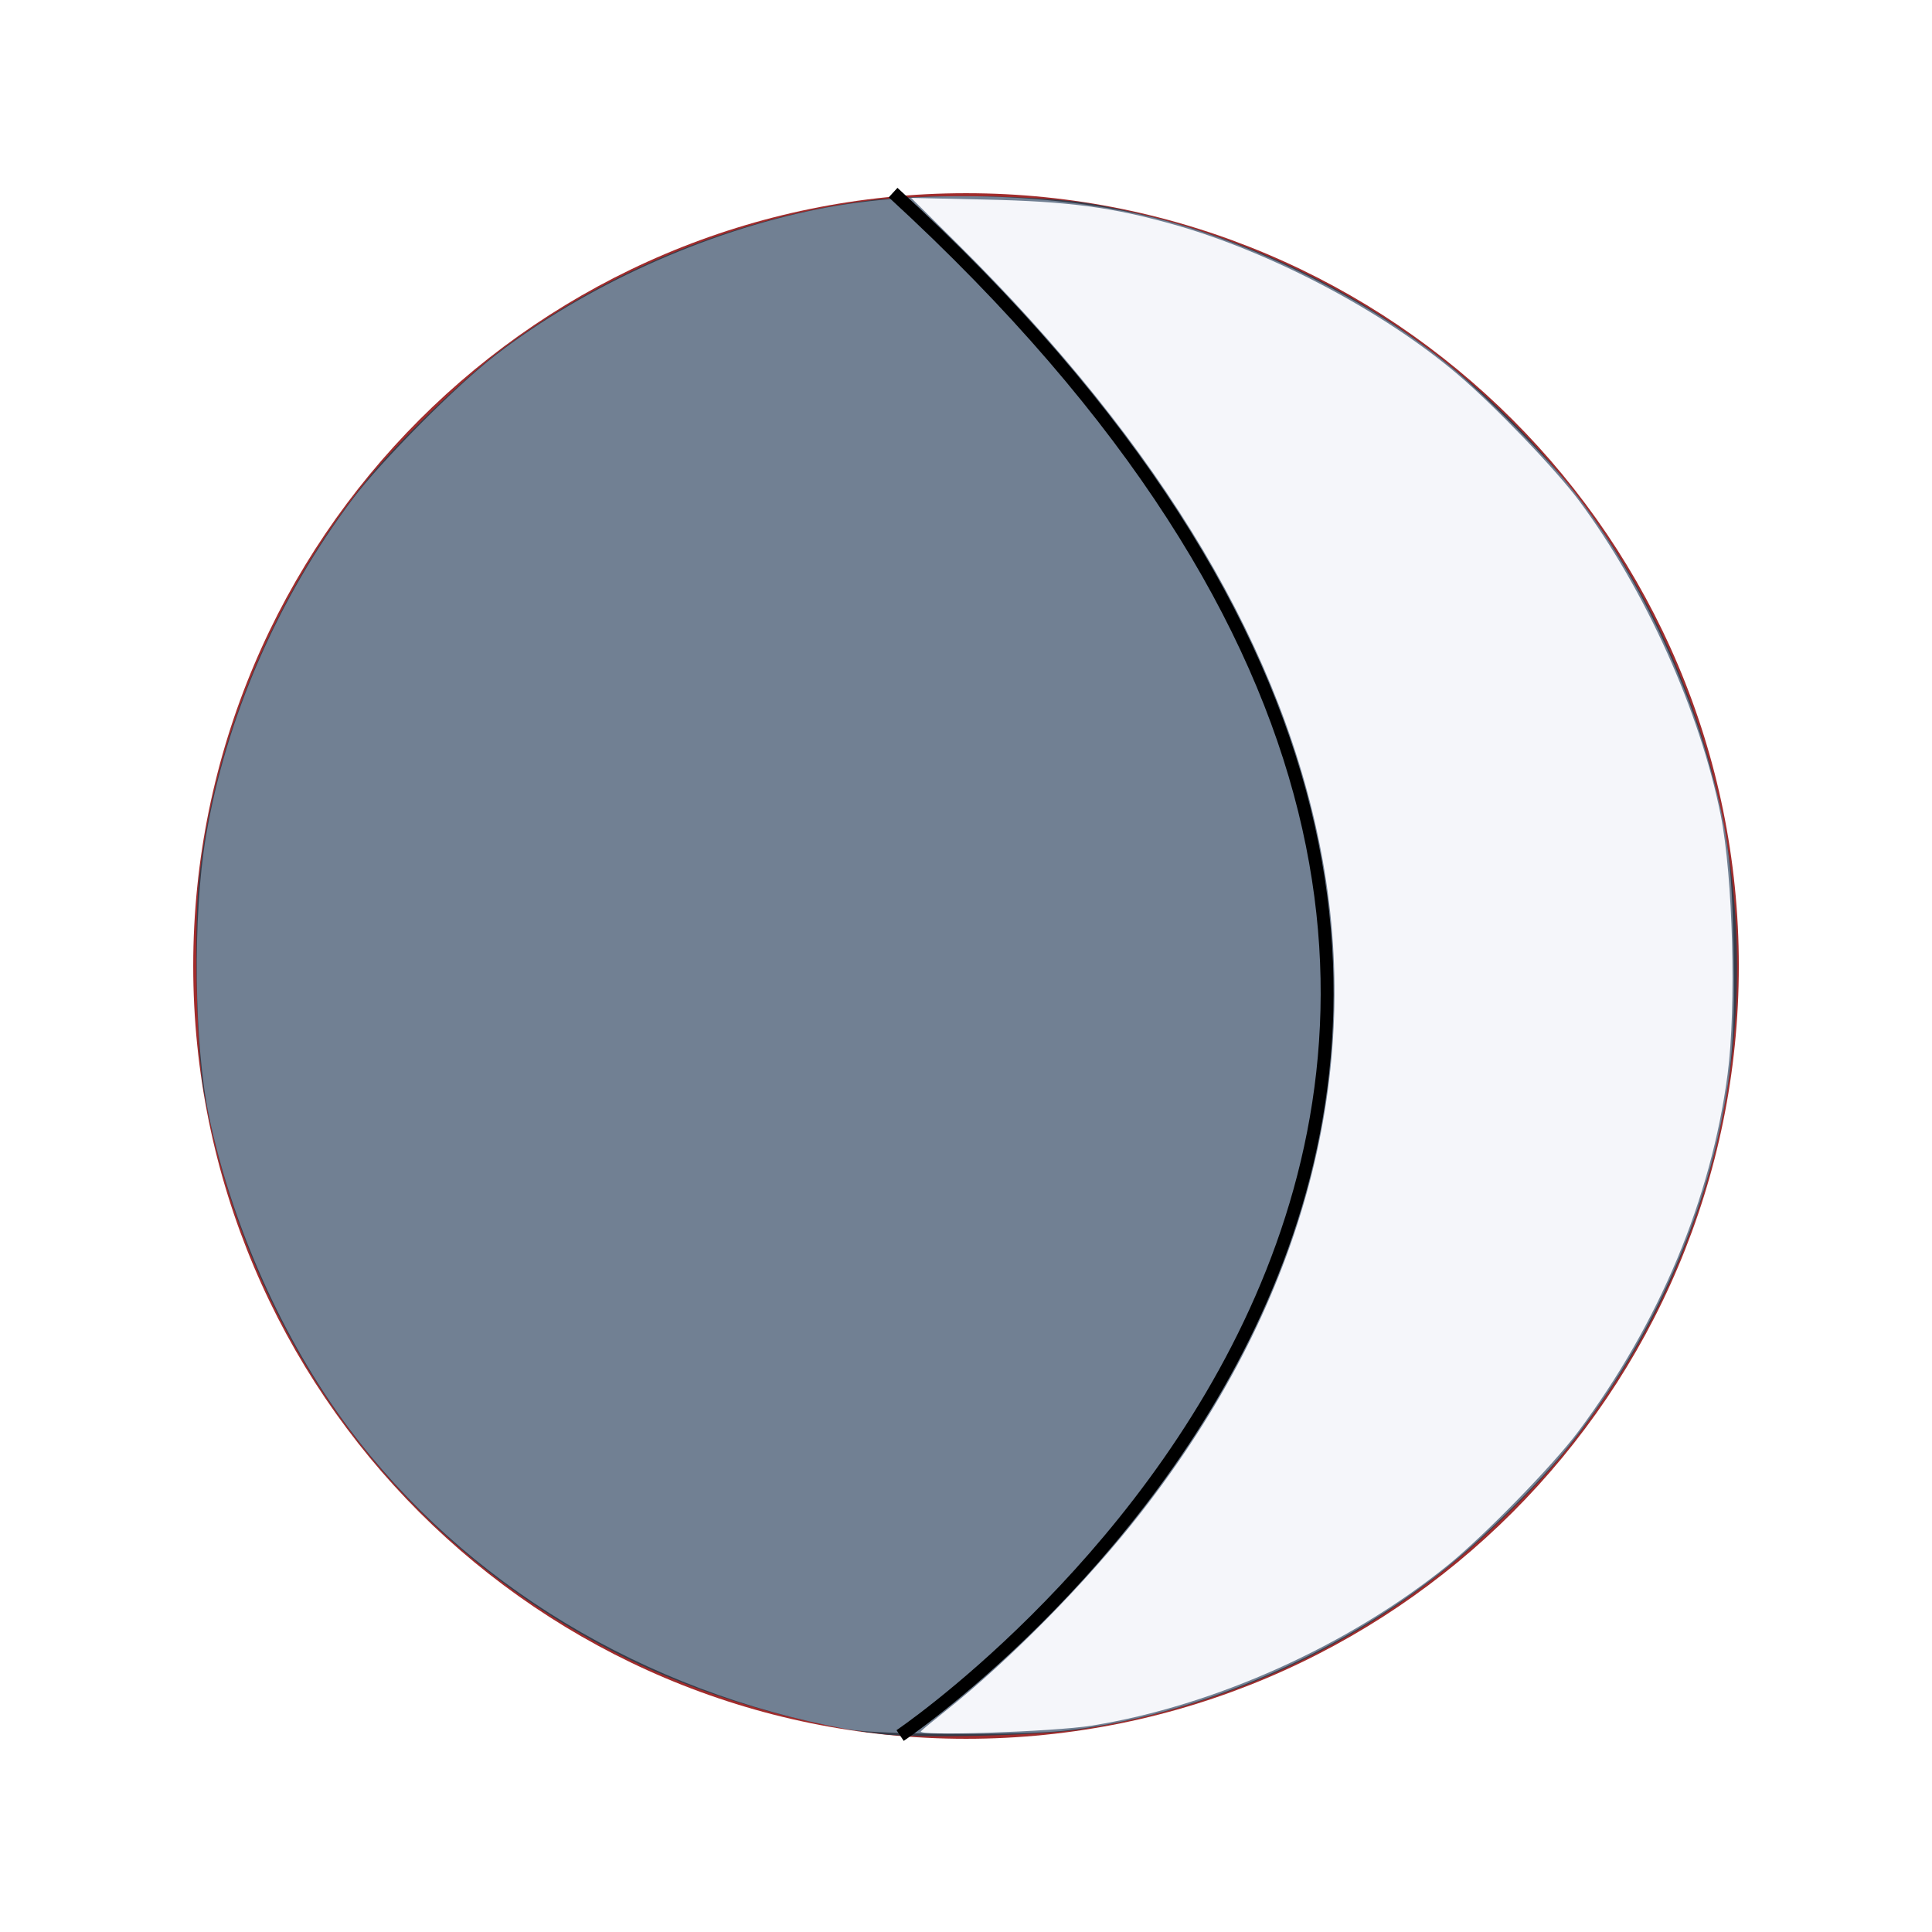
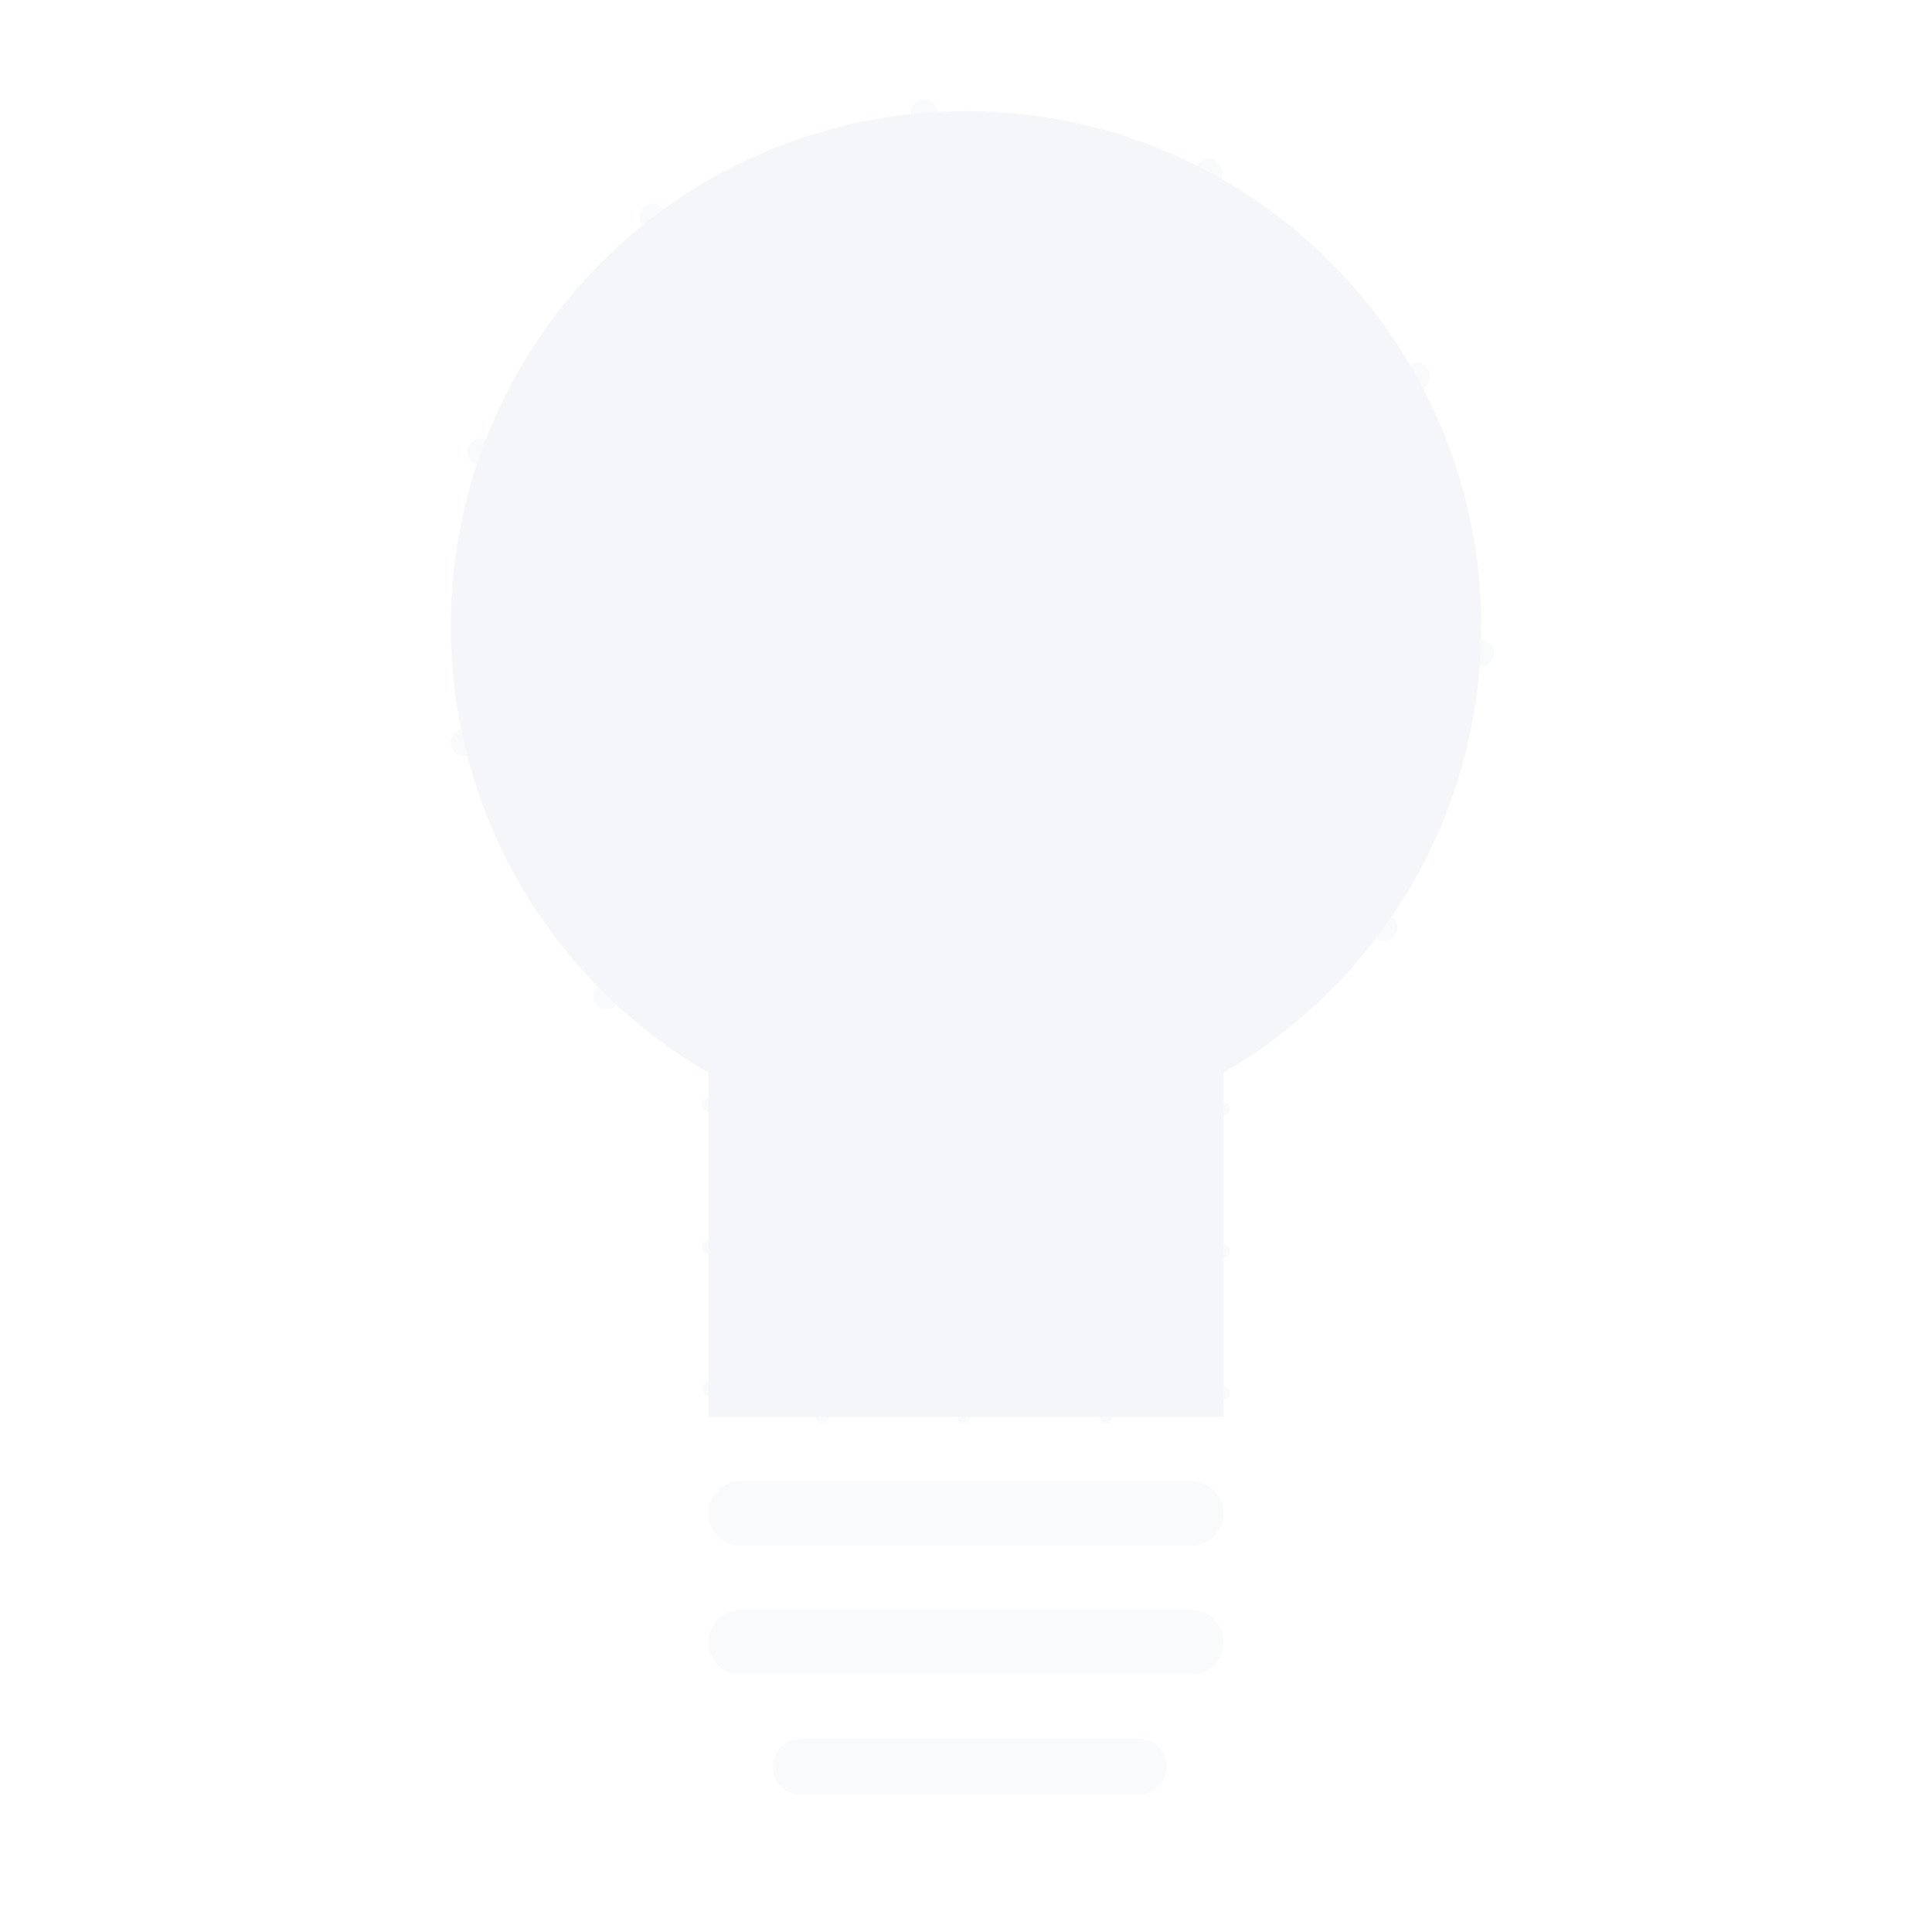
- <svg xmlns="http://www.w3.org/2000/svg" xmlns:xlink="http://www.w3.org/1999/xlink" id="svg16" version="1.1" viewBox="0 0 39.687 39.688" height="150" width="150">
-   <defs id="defs10">
-     <linearGradient id="linearGradient893">
-       <stop id="stop889" offset="0" style="stop-color:#a02c2c;stop-opacity:1;" />
-       <stop id="stop891" offset="1" style="stop-color:#a02c2c;stop-opacity:0;" />
-     </linearGradient>
-     <linearGradient id="linearGradient879">
-       <stop id="stop875" offset="0" style="stop-color:#a02c2c;stop-opacity:1;" />
-       <stop id="stop877" offset="1" style="stop-color:#a02c2c;stop-opacity:0;" />
-     </linearGradient>
-     <linearGradient gradientUnits="userSpaceOnUse" y2="75.066" x2="134.842" y1="75.066" x1="15.208" id="linearGradient881" xlink:href="#linearGradient879" />
-     <linearGradient gradientUnits="userSpaceOnUse" y2="75.004" x2="134.784" y1="75.004" x1="15.228" id="linearGradient895" xlink:href="#linearGradient893" />
-   </defs>
+ <svg xmlns="http://www.w3.org/2000/svg" id="svg16" version="1.1" viewBox="0 0 39.687 39.688" height="150" width="150">
+   <defs id="defs10" />
  <g id="layer1">
-     <circle r="15.875" cy="19.844" cx="19.844" id="path38" style="fill:#a02c2c;fill-opacity:1;stroke-width:0.265" />
-     <path transform="scale(0.2645833)" id="path865" d="M 69.251,134.615 C 45.454,132.167 25.548,116.21 18.104,93.612 16.066,87.426 15.208,81.861 15.208,74.821 c 0,-16.409 6.584,-31.724 18.548,-43.147 9.585,-9.152 22.007,-14.883 35.21,-16.246 3.645,-0.376 12.194,-0.161 15.438,0.389 8.867,1.503 17.52,4.993 24.622,9.932 10.116,7.034 17.989,17.198 22.219,28.683 5.212,14.15 4.744,30.153 -1.294,44.299 -6.225,14.583 -18.882,26.692 -33.692,32.235 -8.689,3.252 -18.275,4.547 -27.008,3.649 z" style="fill:url(#linearGradient881);fill-opacity:1;stroke-width:0.253" />
-     <path transform="scale(0.2645833)" id="path883" d="M 69.377,134.654 C 49.266,132.502 32.116,121.191 22.463,103.714 18.818,97.113 16.293,89.112 15.474,81.564 15.086,77.989 15.147,70.998 15.596,67.551 c 2.299,-17.651 11.974,-33.058 26.886,-42.817 7.525,-4.924 17.288,-8.354 26.484,-9.304 3.645,-0.376 12.193,-0.161 15.438,0.389 12.794,2.168 24.165,8.033 33.082,17.063 6.073,6.15 10.831,13.602 13.759,21.552 3.732,10.132 4.603,21.829 2.414,32.423 -2.511,12.154 -8.198,22.513 -17.088,31.128 -9.123,8.84 -20.306,14.371 -32.924,16.284 -3.114,0.472 -11.376,0.696 -14.268,0.386 z" style="fill:#a02c2c;fill-opacity:1;stroke-width:0.253" />
-     <path transform="scale(0.2645833)" id="path885" d="m 69.125,134.641 c -6.664,-0.673 -14.288,-2.873 -20.456,-5.903 -17.366,-8.529 -29.261,-24.424 -32.749,-43.76 -0.517,-2.865 -0.583,-4.015 -0.578,-10.054 0.006,-7.444 0.188,-9.044 1.688,-14.9 3.685,-14.379 12.755,-26.958 25.452,-35.298 7.38,-4.847 16.964,-8.24 26.25,-9.293 3.876,-0.439 12.465,-0.176 16.303,0.499 12.508,2.202 23.729,8.078 32.604,17.074 19.091,19.351 22.725,49.184 8.836,72.545 -5.839,9.821 -14.911,18.214 -25.026,23.153 -5.747,2.806 -11.573,4.627 -17.804,5.566 -3.19,0.48 -11.368,0.689 -14.521,0.371 z" style="fill:#a02c2c;fill-opacity:1;stroke-width:0.253" />
-     <path transform="scale(0.2645833)" id="path887" d="M 68.872,134.645 C 60.223,133.672 50.719,130.408 43.502,125.933 27.829,116.215 17.343,99.575 15.442,81.403 15.009,77.261 15.263,68.662 15.929,64.949 17.705,55.044 21.445,46.553 27.664,38.307 c 1.962,-2.602 8.049,-8.689 10.651,-10.651 8.976,-6.769 19.45,-11.026 29.979,-12.186 3.5,-0.386 10.403,-0.334 14.091,0.106 19.896,2.372 37.393,14.859 46.337,33.067 2.841,5.784 4.557,11.269 5.593,17.873 0.623,3.972 0.627,12.827 0.007,16.869 -2.093,13.654 -7.98,25.121 -17.776,34.627 -9.028,8.761 -20.243,14.343 -32.647,16.249 -3.136,0.482 -12.118,0.712 -15.026,0.384 z" style="fill:url(#linearGradient895);fill-opacity:1;stroke-width:0.253" />
-     <path transform="scale(0.2645833)" id="path897" d="M 69.882,134.748 C 55.801,133.275 43.454,127.644 33.465,118.139 23.888,109.025 17.311,96.019 15.595,82.804 15.145,79.339 15.083,71.88 15.475,68.286 17.15,52.913 25.138,38.372 37.431,28.323 45.459,21.76 56.66,17.003 67.476,15.563 c 3.496,-0.465 10.953,-0.459 14.909,0.012 19.896,2.372 37.393,14.859 46.337,33.067 2.841,5.784 4.557,11.269 5.593,17.873 0.623,3.972 0.627,12.827 0.007,16.869 -2.093,13.654 -7.98,25.121 -17.776,34.627 -9.027,8.76 -20.204,14.324 -32.647,16.252 -2.551,0.395 -11.806,0.715 -14.016,0.484 z" style="fill:#a02c2c;fill-opacity:1;stroke-width:0.253" />
-     <path transform="scale(0.2645833)" id="path899" d="M 68.493,134.638 C 61.87,133.821 54.413,131.598 48.55,128.694 31.129,120.065 19.436,104.369 15.831,84.774 15.269,81.716 15.044,72.253 15.443,68.44 16.594,57.432 21.328,46.116 28.472,37.29 c 2.43,-3.001 7.477,-7.883 10.476,-10.132 8.252,-6.188 18.369,-10.298 28.526,-11.589 4.221,-0.537 13.401,-0.404 17.178,0.248 19.308,3.333 35.555,15.435 44.092,32.843 9.311,18.987 7.909,41.744 -3.642,59.094 -2.772,4.165 -4.756,6.551 -8.41,10.118 -9.072,8.856 -20.236,14.435 -32.809,16.395 -3.121,0.486 -12.603,0.715 -15.39,0.371 z" style="fill:#353b48;fill-opacity:1;stroke-width:0.253" />
-     <path transform="scale(0.2645833)" id="path901" d="M 65.842,134.164 C 59.548,132.982 53.9,131.153 48.669,128.603 31.785,120.373 20.032,105.008 16.218,86.179 15.505,82.66 15.138,74.905 15.459,70.144 16.173,59.548 20.011,49.148 26.648,39.822 28.629,37.039 34.717,30.659 37.684,28.259 46.727,20.941 59.085,16.122 70.468,15.473 c 4.543,-0.259 3.874,-0.259 8.887,-0.001 4.69,0.241 8.308,0.862 12.603,2.164 22.882,6.935 39.224,26.213 42.312,49.915 0.512,3.928 0.506,11.338 -0.012,15.369 -1.612,12.543 -7.502,24.623 -16.422,33.684 -7.873,7.997 -17.495,13.647 -27.689,16.258 -5.411,1.386 -7.121,1.582 -14.708,1.683 -6.123,0.082 -7.41,0.031 -9.596,-0.38 z" style="fill:#353b48;fill-opacity:1;stroke-width:0.253" />
-     <path transform="scale(0.2645833)" id="path903" d="m 67.357,134.468 c -1.625,-0.228 -6.672,-1.378 -8.713,-1.986 -14.143,-4.21 -25.548,-12.516 -33.456,-24.366 -4.146,-6.212 -7.379,-14.038 -8.955,-21.674 -0.774,-3.753 -1.154,-11.604 -0.792,-16.394 0.74,-9.792 4.027,-19.36 9.561,-27.827 2.333,-3.57 3.82,-5.383 7.323,-8.933 5.568,-5.642 9.771,-8.707 16.343,-11.917 5.768,-2.818 11.237,-4.541 17.678,-5.572 3.768,-0.603 13.656,-0.592 17.678,0.019 10.399,1.581 21.155,6.424 29.106,13.104 2.325,1.954 6.528,6.204 8.405,8.5 6.794,8.312 11.508,19.599 12.865,30.803 0.336,2.777 0.333,11.16 -0.005,13.903 -1.363,11.06 -5.963,21.932 -12.89,30.464 -2.184,2.69 -6.219,6.678 -9.094,8.988 -8.805,7.074 -20.12,11.841 -30.406,12.808 -2.643,0.249 -13.041,0.305 -14.647,0.08 z" style="fill:#353b48;fill-opacity:1;stroke-width:0;stroke-miterlimit:4;stroke-dasharray:none" />
-     <path transform="scale(0.2645833)" id="path905" d="M 67.231,134.476 C 46.144,130.971 29.608,118.838 20.882,100.469 18.421,95.287 16.336,88.355 15.695,83.22 15.206,79.307 15.263,69.435 15.795,66.065 17.396,55.904 21.927,45.582 28.258,37.675 30.106,35.367 35.13,30.327 37.611,28.293 44.249,22.85 54.312,18.151 63.19,16.349 c 8.64,-1.754 20.087,-1.335 28.032,1.026 8.045,2.391 15.176,6.096 21.339,11.088 3.142,2.545 7.999,7.572 10.279,10.64 5.658,7.613 9.371,16.303 11.205,26.226 0.64,3.461 0.783,13.469 0.25,17.551 -2.229,17.094 -11.757,32.22 -26.532,42.123 -7.316,4.903 -17.165,8.511 -25.633,9.39 -2.298,0.238 -13.588,0.302 -14.9,0.084 z" style="fill:#353b48;fill-opacity:1;stroke-width:0;stroke-miterlimit:4;stroke-dasharray:none" />
-     <path transform="scale(0.2645833)" id="path907" d="M 64.702,134.014 C 47.581,130.46 34.3,121.749 25.123,108.051 21.339,102.402 17.942,94.29 16.354,87.107 14.917,80.609 14.916,69.927 16.351,62.951 18.149,54.214 22.848,44.291 28.441,37.425 30.384,35.038 35.453,30.01 37.936,28.004 c 5.317,-4.295 13.028,-8.238 20.579,-10.523 9.667,-2.926 22.983,-2.971 32.818,-0.11 6.832,1.987 13.858,5.491 19.588,9.768 2.725,2.034 7.849,6.94 10.262,9.825 5.654,6.761 10.453,16.741 12.302,25.586 1.03,4.929 1.244,7.675 1.106,14.223 -0.197,9.372 -1.704,15.817 -5.59,23.91 -3.094,6.443 -6.606,11.399 -11.632,16.417 -6.954,6.942 -14.772,11.787 -23.845,14.779 -6.827,2.251 -10.536,2.768 -19.725,2.75 -5.514,-0.011 -6.503,-0.078 -9.094,-0.615 z" style="fill:#353b48;fill-opacity:1;stroke-width:0;stroke-miterlimit:4;stroke-dasharray:none" />
-     <path transform="scale(0.2645833)" id="path909" d="M 65.842,134.271 C 49.988,131.361 36.063,122.951 27.046,110.841 21.971,104.025 18.026,95.209 16.227,86.668 15.059,81.122 14.948,71.065 15.987,64.94 17.556,55.686 21.554,46.496 27.387,38.736 29.608,35.781 35.395,29.956 38.47,27.578 c 6.972,-5.389 16.249,-9.584 25.099,-11.35 7.814,-1.56 18.378,-1.268 26.235,0.723 7.961,2.018 17.148,6.707 23.246,11.864 2.518,2.13 7.004,6.666 8.761,8.86 4.56,5.695 8.572,13.566 10.722,21.034 1.573,5.466 1.924,7.981 2.06,14.749 0.128,6.417 -0.078,9.342 -0.969,13.715 -1.796,8.82 -6.015,17.769 -11.848,25.128 -2.138,2.698 -6.638,7.164 -9.594,9.521 -8.527,6.802 -19.473,11.446 -29.6,12.559 -3.387,0.372 -14.513,0.299 -16.741,-0.11 z" style="fill:#718093;fill-opacity:1;stroke-width:0;stroke-miterlimit:4;stroke-dasharray:none" />
-     <path id="path911" d="m 18.49,35.652 c 0,0 19.833,-13.367 -0.144,-31.696" style="fill:none;stroke:#000000;stroke-width:0.265;stroke-linecap:butt;stroke-linejoin:miter;stroke-opacity:1;stroke-miterlimit:4;stroke-dasharray:none" />
-     <path transform="scale(0.2645833)" id="path913" d="m 71.499,134.419 c 0.139,-0.146 0.991,-0.85 1.894,-1.565 4.983,-3.946 11.007,-10.058 15.183,-15.406 C 100.931,101.628 105.817,84.088 102.691,66.776 99.783,50.673 90.365,34.793 74.277,18.866 l -3.536,-3.501 5.808,0.13 c 6.401,0.143 9.822,0.597 14.561,1.932 7.547,2.127 16.294,6.739 22.056,11.631 2.87,2.436 7.654,7.42 9.453,9.846 5.139,6.931 9.364,16.314 10.976,24.374 0.951,4.757 1.222,14.919 0.536,20.127 -1.272,9.666 -5.295,19.292 -11.587,27.729 -1.944,2.606 -7.31,8.11 -10.135,10.394 -7.709,6.233 -18.101,10.913 -27.653,12.452 -2.962,0.477 -13.631,0.831 -13.258,0.439 z" style="fill:#f5f6fa;fill-opacity:1;stroke-width:0;stroke-miterlimit:4;stroke-dasharray:none" />
+     <circle r="10.583" cy="12.867" cx="19.844" id="path935" style="fill:#f5f6fa;fill-opacity:1;stroke:#f5f6fa;stroke-width:0.551;stroke-linecap:round;stroke-miterlimit:4;stroke-dasharray:0, 6.059;stroke-dashoffset:5.508;stroke-opacity:0.6" />
+     <rect y="18.521" x="14.552" height="10.583" width="10.583" id="rect939" style="fill:#f5f6fa;fill-opacity:1;stroke:#f5f6fa;stroke-width:0.265;stroke-linecap:round;stroke-miterlimit:4;stroke-dasharray:0, 2.915;stroke-dashoffset:2.65;stroke-opacity:0.6" />
+     <path id="path943" d="m 15.214,31.089 h 9.26" style="fill:#f5f6fa;stroke:#f5f6fa;stroke-width:1.323;stroke-linecap:round;stroke-linejoin:miter;stroke-miterlimit:4;stroke-dasharray:none;stroke-opacity:0.6;fill-opacity:1" />
+     <path style="fill:#f5f6fa;stroke:#f5f6fa;stroke-width:1.323;stroke-linecap:round;stroke-linejoin:miter;stroke-miterlimit:4;stroke-dasharray:none;stroke-opacity:0.6;fill-opacity:1" d="m 15.214,33.735 h 9.26" id="path943-3" />
+     <path id="path943-3-6" d="m 16.448,36.292 h 6.945" style="fill:#f5f6fa;stroke:#f5f6fa;stroke-width:1.146;stroke-linecap:round;stroke-linejoin:miter;stroke-miterlimit:4;stroke-dasharray:none;stroke-opacity:0.6;fill-opacity:1" />
  </g>
</svg>
